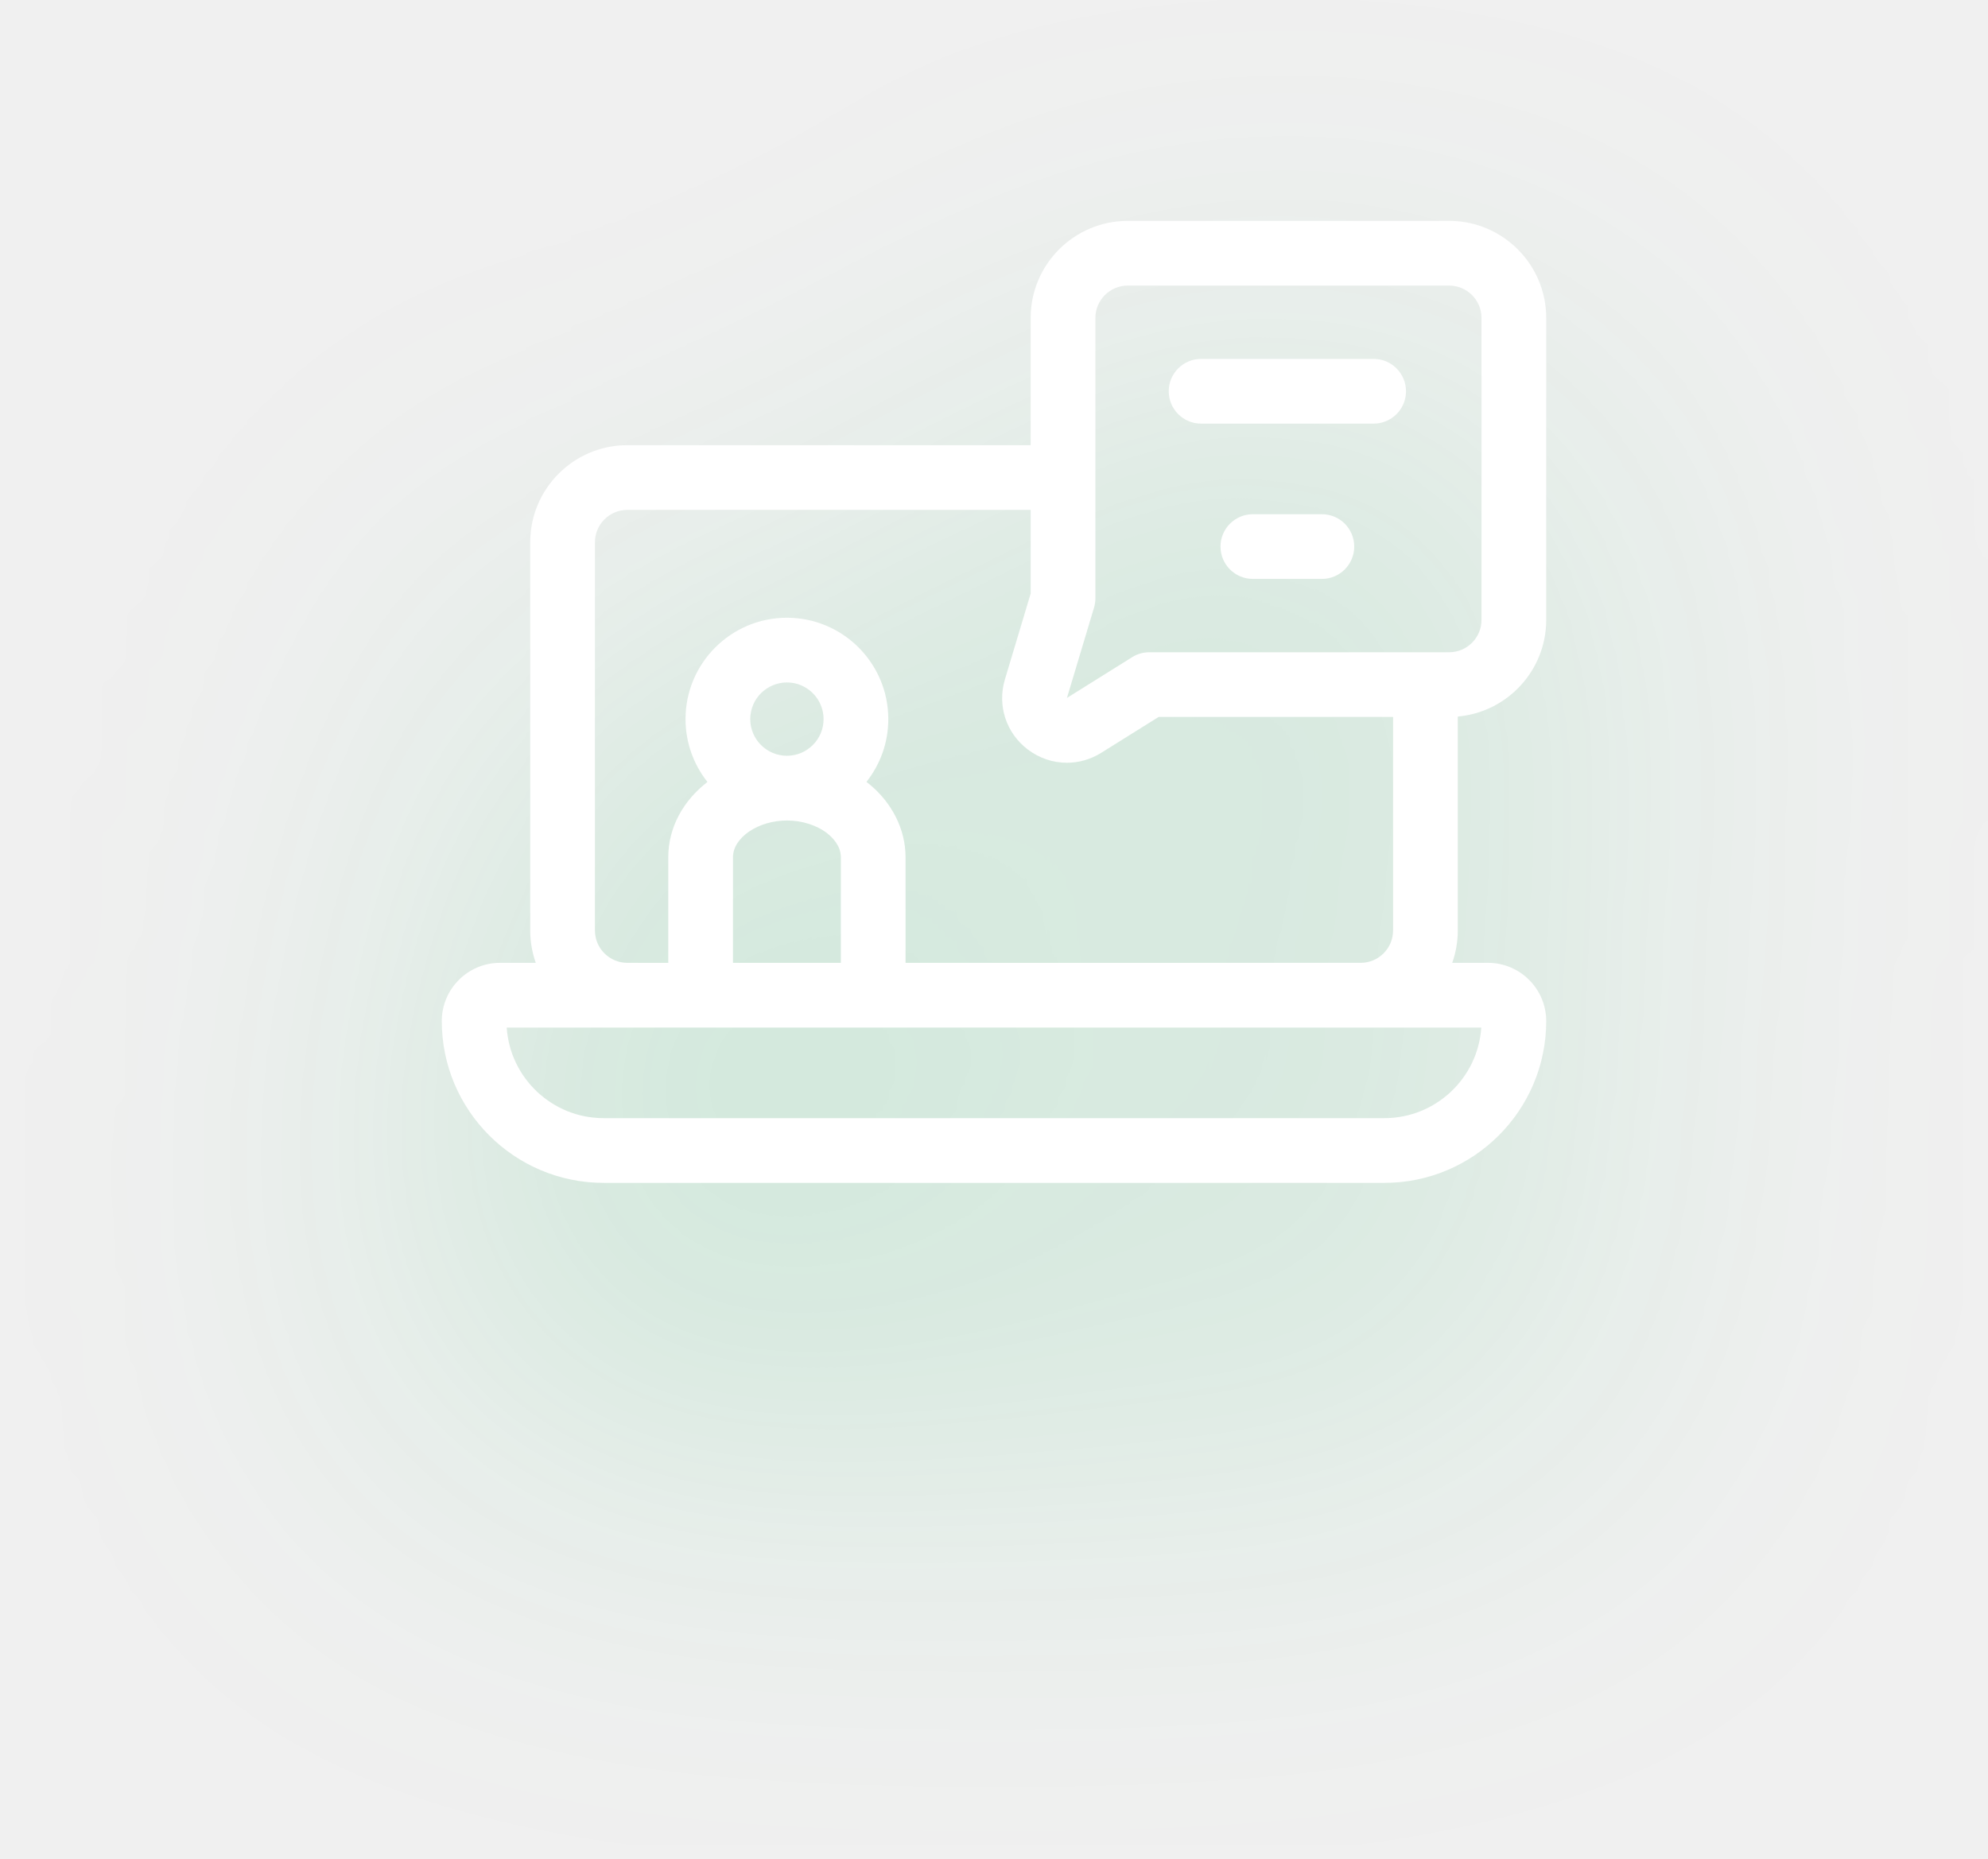
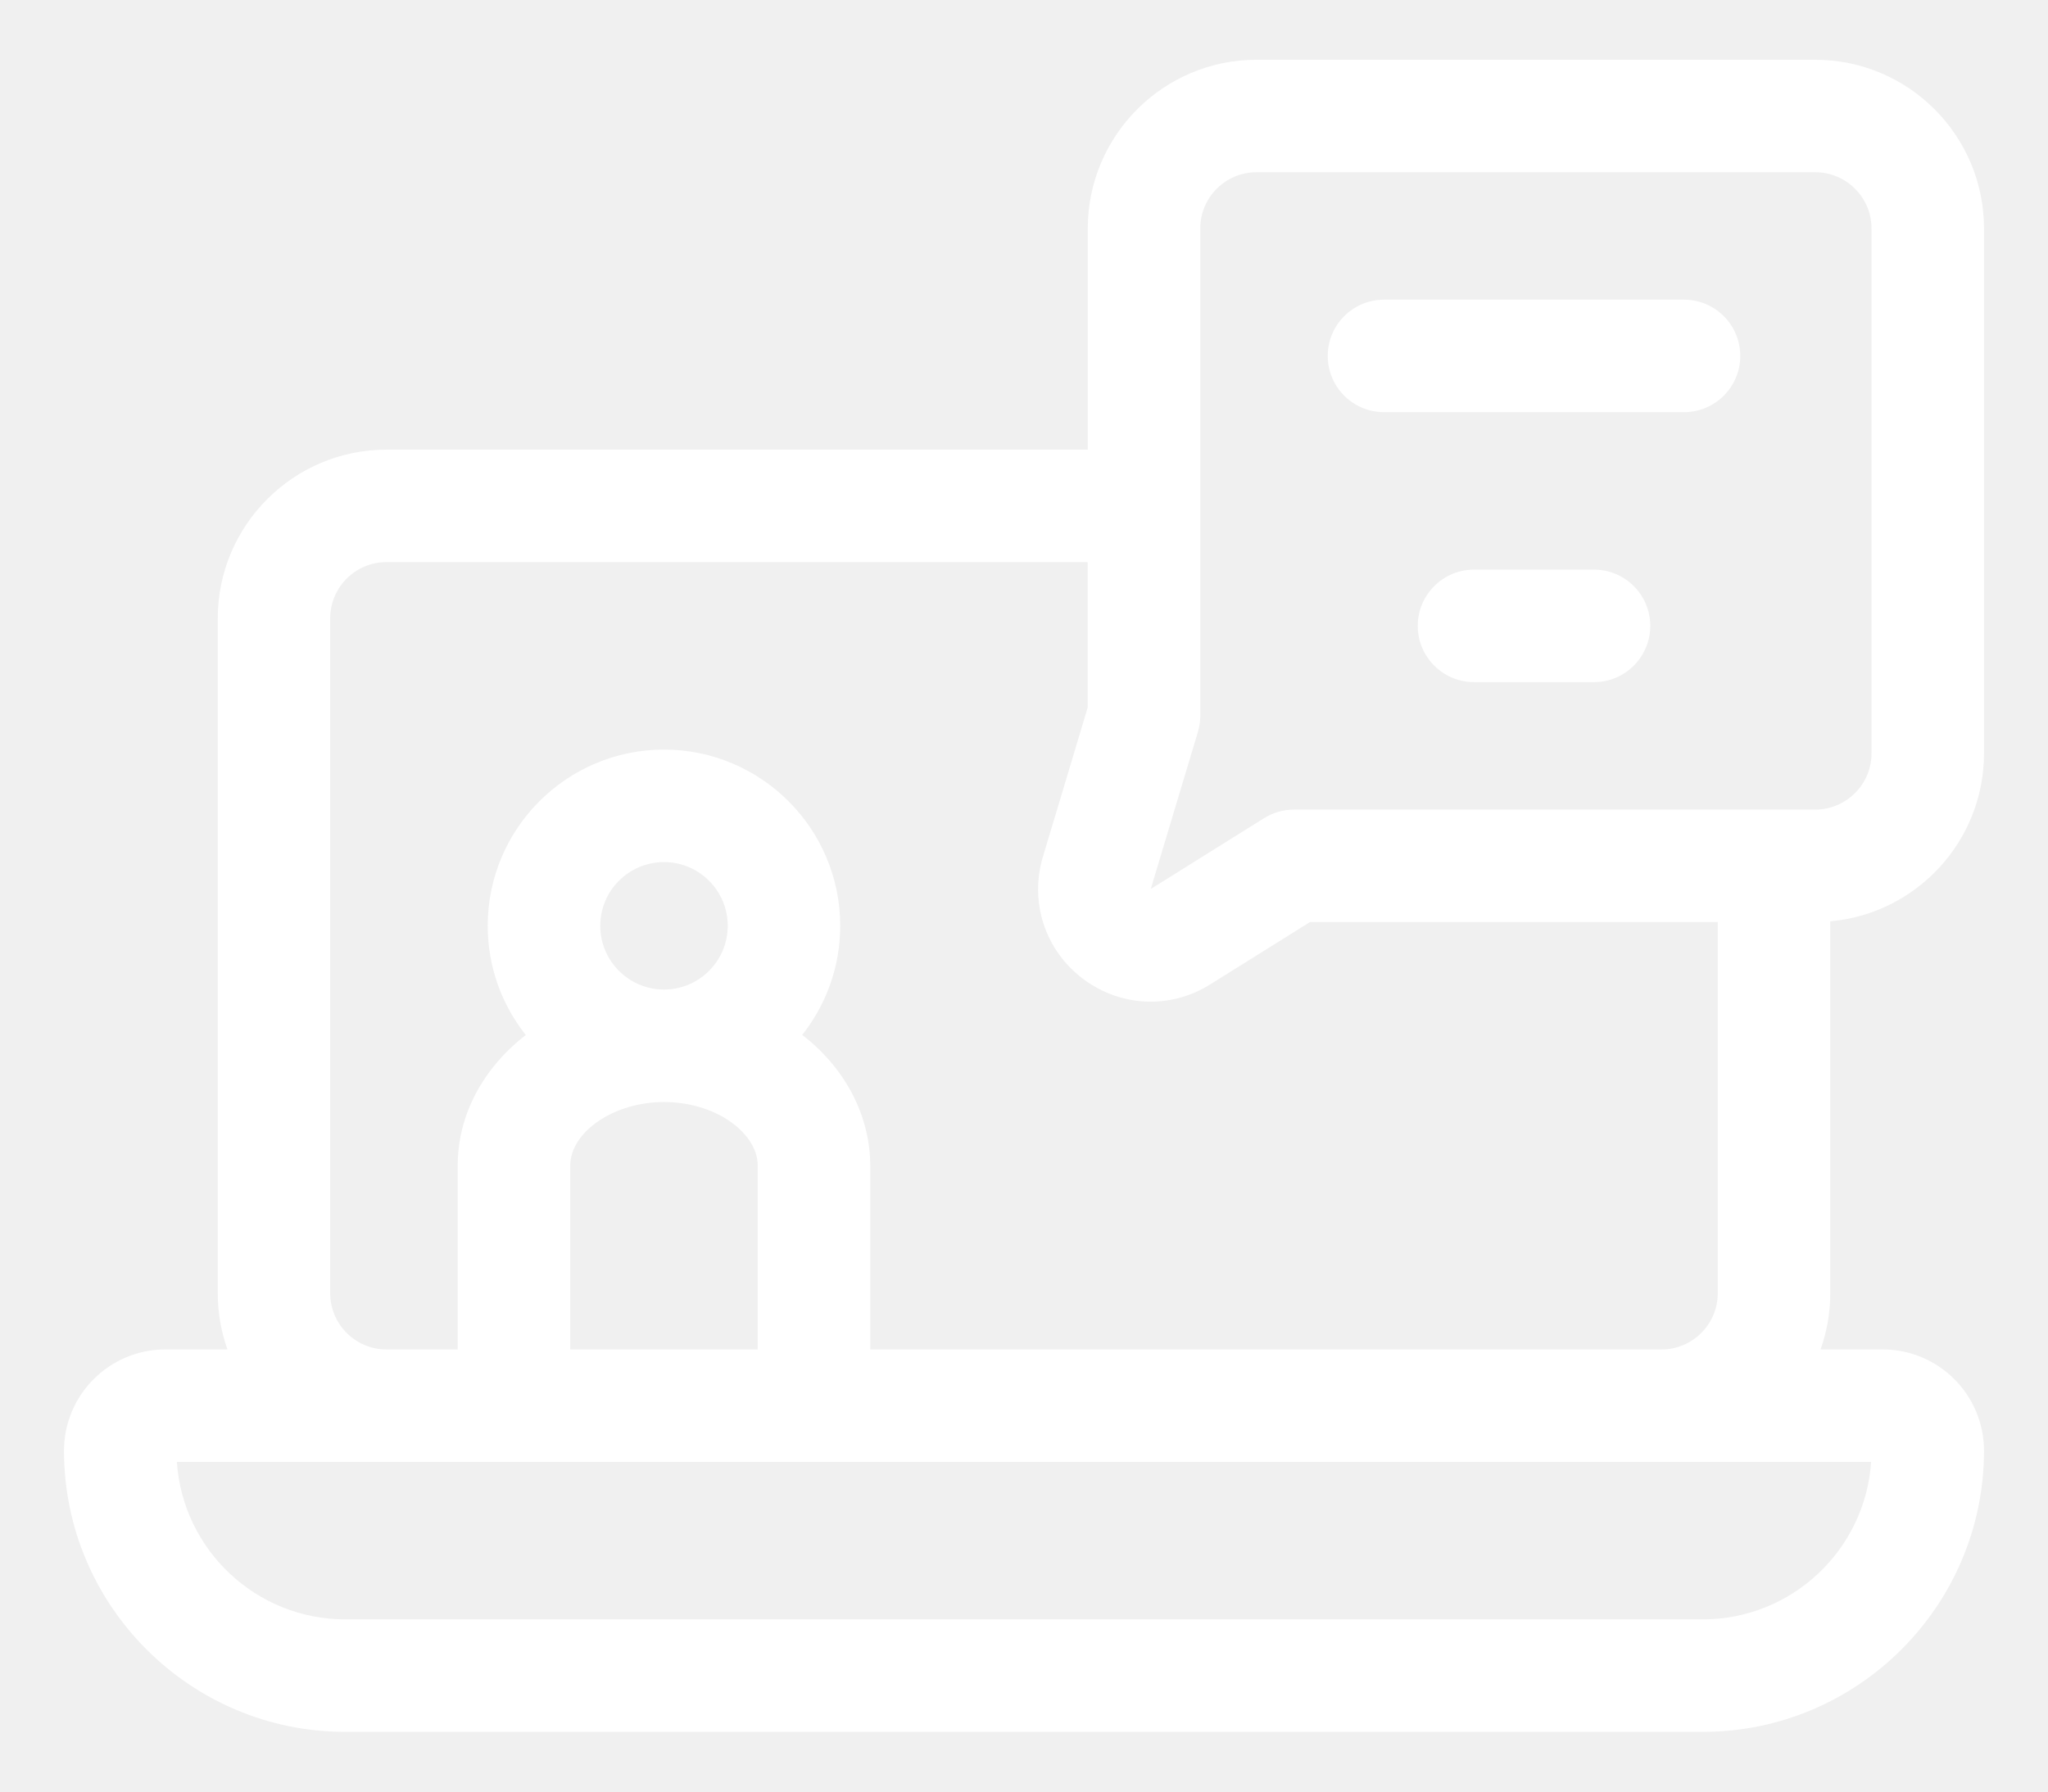
- <svg xmlns="http://www.w3.org/2000/svg" width="108" height="101" viewBox="0 0 108 101" fill="none">
-   <g filter="url(#filter0_d)">
-     <path d="M71.812 27.938H68.062C67.092 27.938 66.305 28.724 66.305 29.695C66.305 30.666 67.092 31.453 68.062 31.453H71.812C72.783 31.453 73.57 30.666 73.57 29.695C73.57 28.724 72.783 27.938 71.812 27.938Z" fill="white" />
-     <path d="M74.625 23.016H65.25C64.279 23.016 63.492 22.229 63.492 21.258C63.492 20.287 64.279 19.5 65.25 19.5H74.625C75.596 19.5 76.383 20.287 76.383 21.258C76.383 22.229 75.596 23.016 74.625 23.016Z" fill="white" />
-     <path fill-rule="evenodd" clip-rule="evenodd" d="M79.195 38.931C81.884 38.693 84 36.429 84 33.68V17.273C84 14.366 81.634 12 78.727 12H61.266C58.358 12 55.992 14.366 55.992 17.273V24.188H34.078C31.17 24.188 28.805 26.553 28.805 29.461V50.555C28.805 51.171 28.912 51.762 29.107 52.312H27.164C25.419 52.312 24 53.732 24 55.477C24 60.323 27.943 64.266 32.789 64.266H75.211C80.057 64.266 84 60.323 84 55.477C84 53.732 82.581 52.312 80.836 52.312H78.893C79.088 51.762 79.195 51.171 79.195 50.555V38.931ZM59.508 17.273C59.508 16.304 60.296 15.516 61.266 15.516H78.727C79.696 15.516 80.484 16.304 80.484 17.273V33.68C80.484 34.649 79.696 35.438 78.727 35.438H62.438C62.108 35.438 61.785 35.53 61.506 35.705L57.962 37.92L59.434 33.013C59.458 32.932 59.476 32.849 59.489 32.766C59.501 32.681 59.508 32.594 59.508 32.508V17.273ZM75.211 60.75H32.789C29.999 60.75 27.709 58.572 27.527 55.828H80.473C80.291 58.572 78.001 60.75 75.211 60.75ZM40.758 39.07C40.758 37.972 41.651 37.078 42.75 37.078C43.849 37.078 44.742 37.972 44.742 39.07C44.742 40.169 43.849 41.062 42.75 41.062C41.651 41.062 40.758 40.169 40.758 39.07ZM39.82 46.57C39.82 45.509 41.189 44.578 42.75 44.578C43.587 44.578 44.393 44.839 44.962 45.294C45.23 45.509 45.68 45.959 45.68 46.57V52.312H39.82V46.57ZM49.195 52.312V46.57C49.195 45.05 48.453 43.585 47.159 42.549C47.13 42.526 47.099 42.504 47.07 42.481C47.813 41.542 48.258 40.358 48.258 39.07C48.258 36.033 45.787 33.562 42.75 33.562C39.713 33.562 37.242 36.033 37.242 39.07C37.242 40.359 37.688 41.545 38.433 42.484C37.127 43.493 36.305 44.951 36.305 46.57V52.312H34.078C33.109 52.312 32.32 51.524 32.32 50.555V29.461C32.32 28.492 33.109 27.703 34.078 27.703H55.992V32.25L54.594 36.91C54.17 38.325 54.654 39.818 55.829 40.715C56.462 41.197 57.208 41.441 57.959 41.441C58.601 41.441 59.247 41.262 59.825 40.901L62.942 38.953H75.68V50.555C75.68 51.524 74.891 52.312 73.922 52.312H49.195Z" fill="white" />
+ <svg xmlns="http://www.w3.org/2000/svg" version="1.1" id="Layer_1" x="0px" y="0px" width="64px" height="56px" viewBox="0 0 64 56" enable-background="new 0 0 64 56" xml:space="preserve">
+   <g>
+     <path fill="#FFFFFF" d="M49.813,17.805h-3.75c-0.971,0-1.758,0.787-1.758,1.758s0.787,1.758,1.758,1.758h3.75   c0.971,0,1.758-0.787,1.758-1.758S50.783,17.805,49.813,17.805z" />
+     <path fill="#FFFFFF" d="M52.625,12.883H43.25c-0.971,0-1.758-0.787-1.758-1.758s0.787-1.758,1.758-1.758h9.375   c0.971,0,1.758,0.787,1.758,1.758S53.596,12.883,52.625,12.883z" />
+     <path fill="#FFFFFF" d="M57.195,28.798C59.885,28.561,62,26.297,62,23.547V7.141c0-2.908-2.365-5.273-5.273-5.273H39.266   c-2.908,0-5.273,2.366-5.273,5.273v6.914H12.078c-2.908,0-5.273,2.366-5.273,5.273v21.094c0,0.616,0.107,1.207,0.302,1.758H5.164   C3.419,42.18,2,43.6,2,45.344c0,4.846,3.943,8.789,8.789,8.789h42.422c4.846,0,8.789-3.943,8.789-8.789   c0-1.744-1.42-3.164-3.164-3.164h-1.943c0.195-0.551,0.303-1.142,0.303-1.758V28.798z M37.508,7.141   c0-0.969,0.789-1.758,1.758-1.758h17.461c0.969,0,1.758,0.789,1.758,1.758v16.406c0,0.969-0.789,1.758-1.758,1.758H40.438   c-0.33,0-0.652,0.093-0.932,0.267l-3.545,2.215l1.473-4.907c0.024-0.081,0.043-0.163,0.055-0.247   c0.014-0.085,0.02-0.172,0.02-0.258V7.141z M53.211,50.617H10.789c-2.79,0-5.08-2.178-5.262-4.922h52.945   C58.291,48.439,56,50.617,53.211,50.617z M18.758,28.938c0-1.099,0.894-1.992,1.992-1.992s1.992,0.894,1.992,1.992   s-0.894,1.992-1.992,1.992S18.758,30.036,18.758,28.938z M17.82,36.438c0-1.062,1.369-1.992,2.93-1.992   c0.837,0,1.643,0.261,2.212,0.716c0.268,0.214,0.717,0.665,0.717,1.276v5.742H17.82V36.438z M27.195,42.18v-5.742   c0-1.52-0.742-2.985-2.037-4.021c-0.029-0.023-0.06-0.045-0.089-0.068c0.743-0.939,1.188-2.124,1.188-3.411   c0-3.037-2.471-5.508-5.508-5.508s-5.508,2.471-5.508,5.508c0,1.289,0.446,2.475,1.19,3.414c-1.306,1.009-2.128,2.467-2.128,4.086   v5.742h-2.227c-0.969,0-1.758-0.789-1.758-1.758V19.328c0-0.969,0.789-1.758,1.758-1.758h21.914v4.547l-1.398,4.66   c-0.424,1.415,0.061,2.909,1.234,3.805c0.633,0.482,1.381,0.727,2.131,0.727c0.643,0,1.287-0.179,1.865-0.541l3.117-1.948H53.68   v11.602c0,0.969-0.789,1.758-1.758,1.758H27.195z" />
  </g>
-   <defs>
-     <filter id="filter0_d" x="0" y="0" width="108" height="100.266" filterUnits="userSpaceOnUse" color-interpolation-filters="sRGB">
-       <feFlood flood-opacity="0" result="BackgroundImageFix" />
-       <feColorMatrix in="SourceAlpha" type="matrix" values="0 0 0 0 0 0 0 0 0 0 0 0 0 0 0 0 0 0 127 0" />
-       <feOffset dy="12" />
-       <feGaussianBlur stdDeviation="12" />
-       <feColorMatrix type="matrix" values="0 0 0 0 0 0 0 0 0 0.702 0 0 0 0 0.31 0 0 0 0.3 0" />
-       <feBlend mode="normal" in2="BackgroundImageFix" result="effect1_dropShadow" />
-       <feBlend mode="normal" in="SourceGraphic" in2="effect1_dropShadow" result="shape" />
-     </filter>
-   </defs>
</svg>
